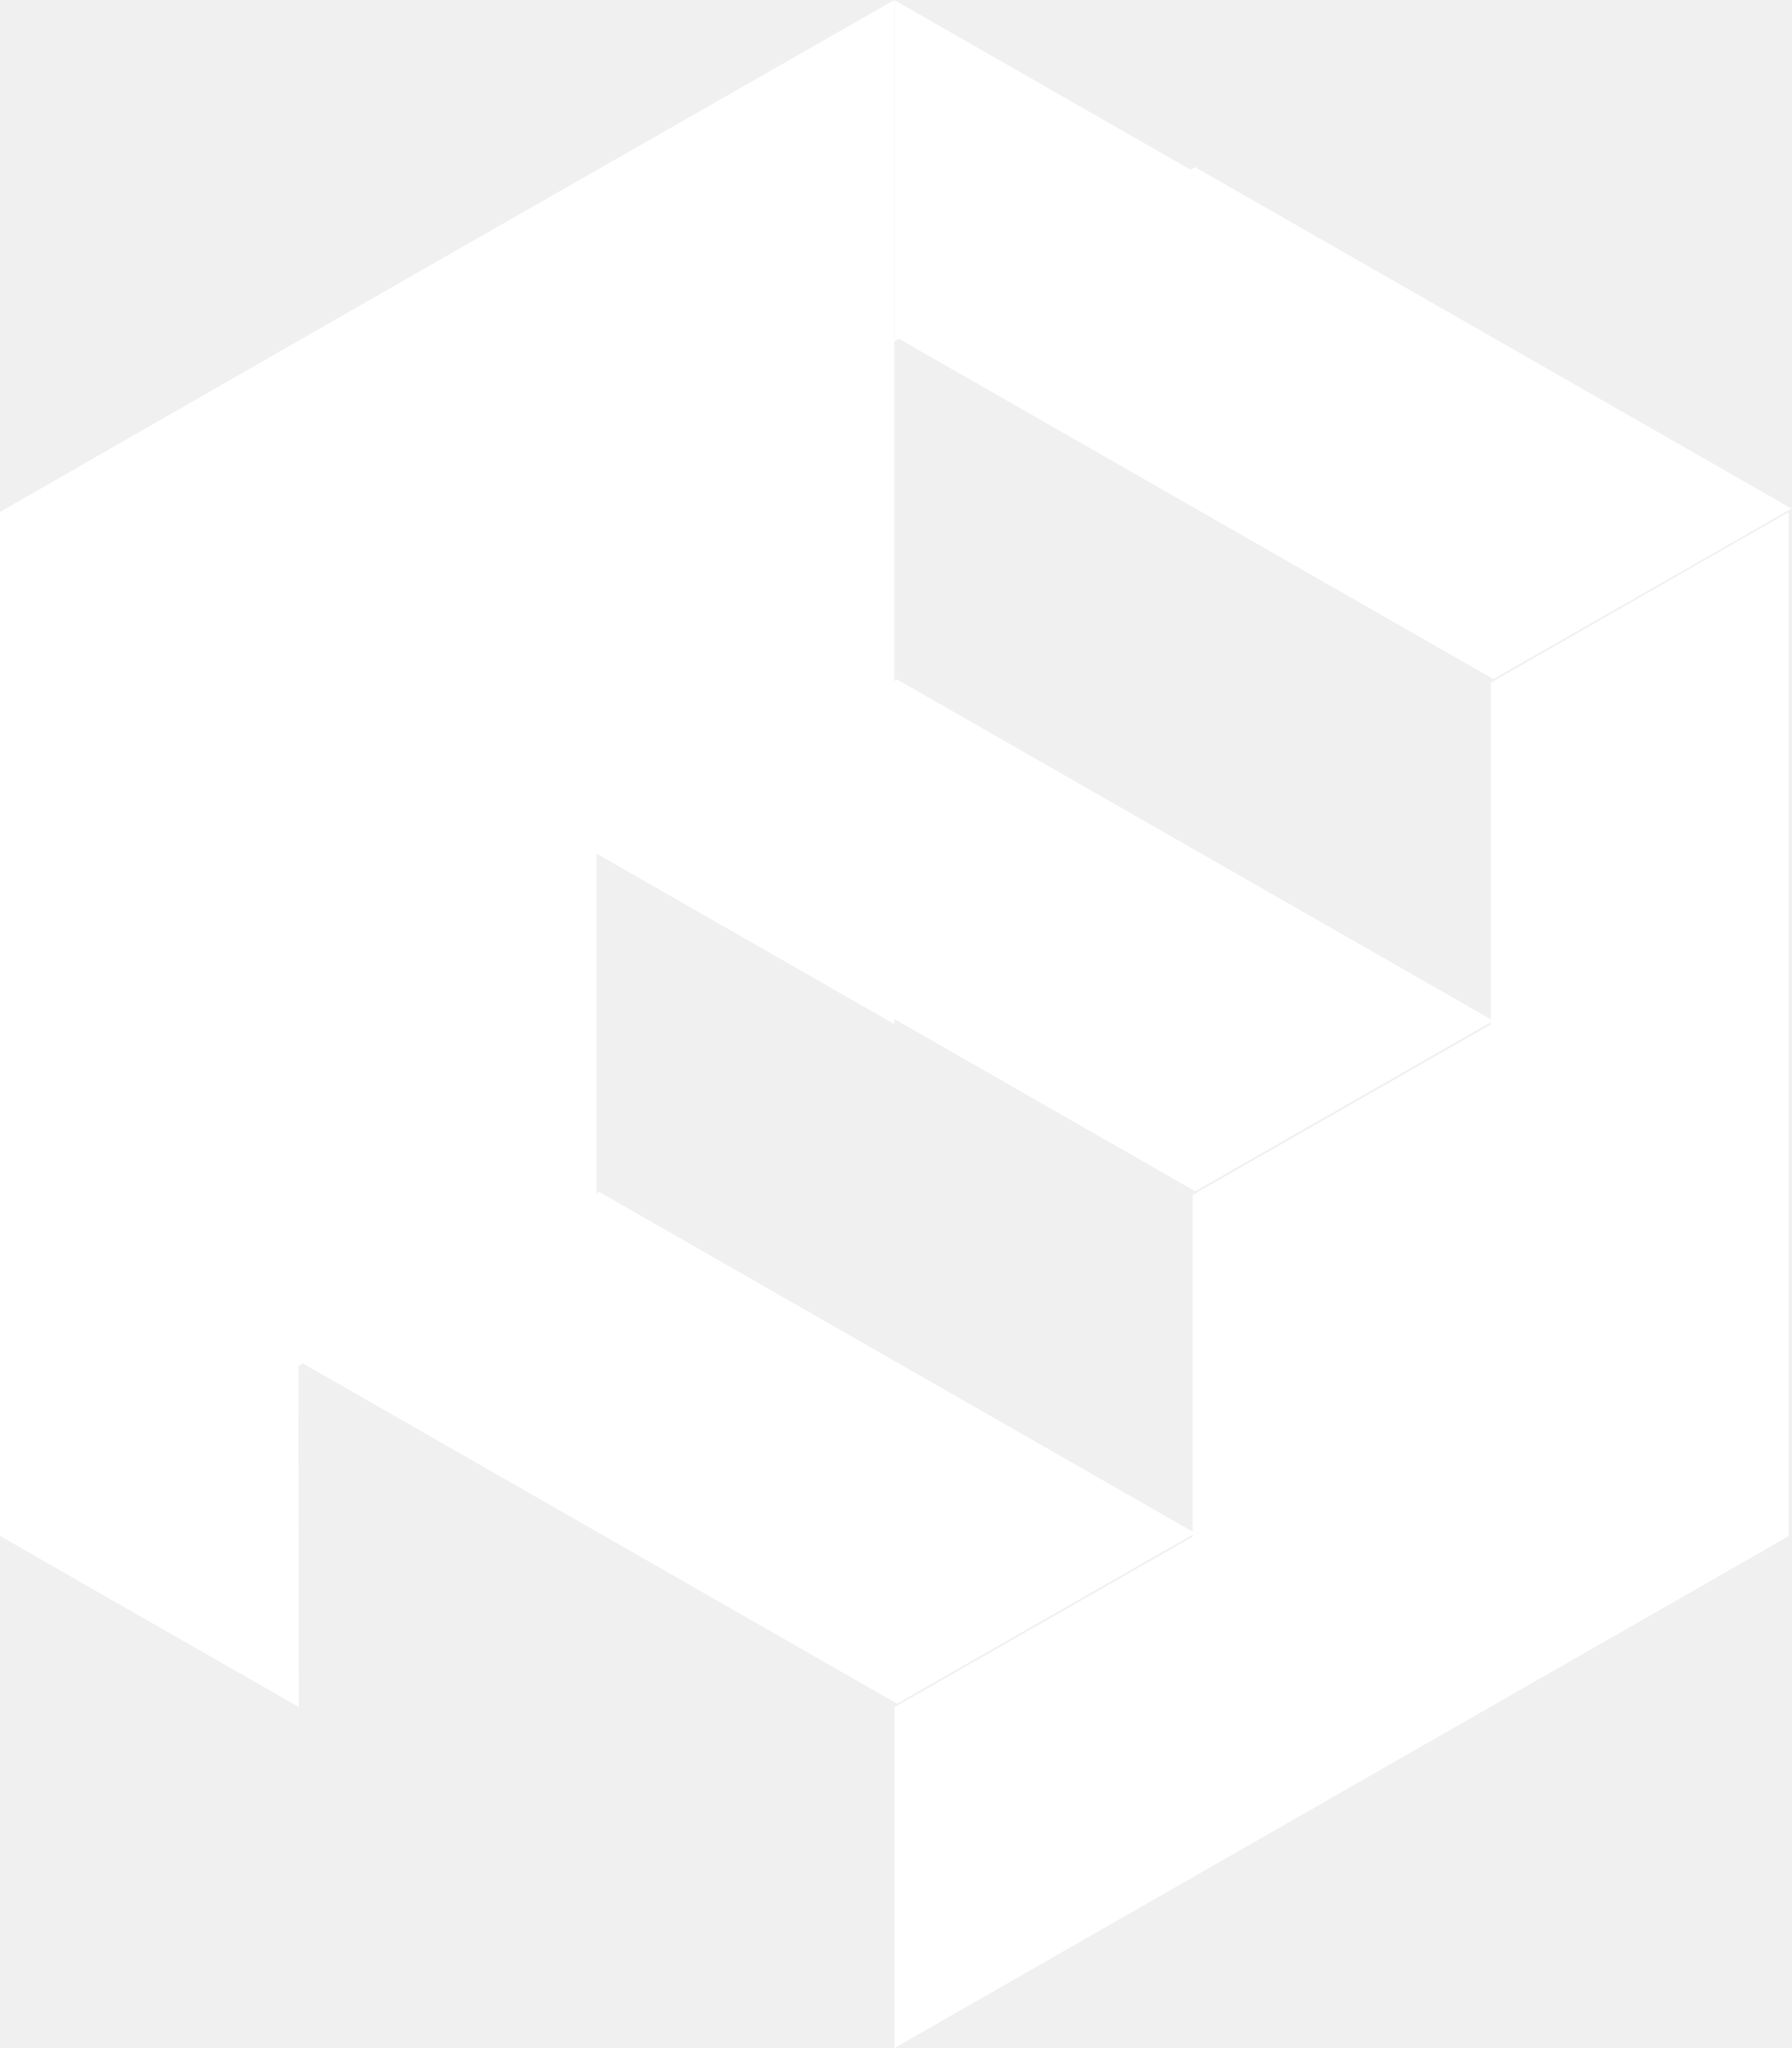
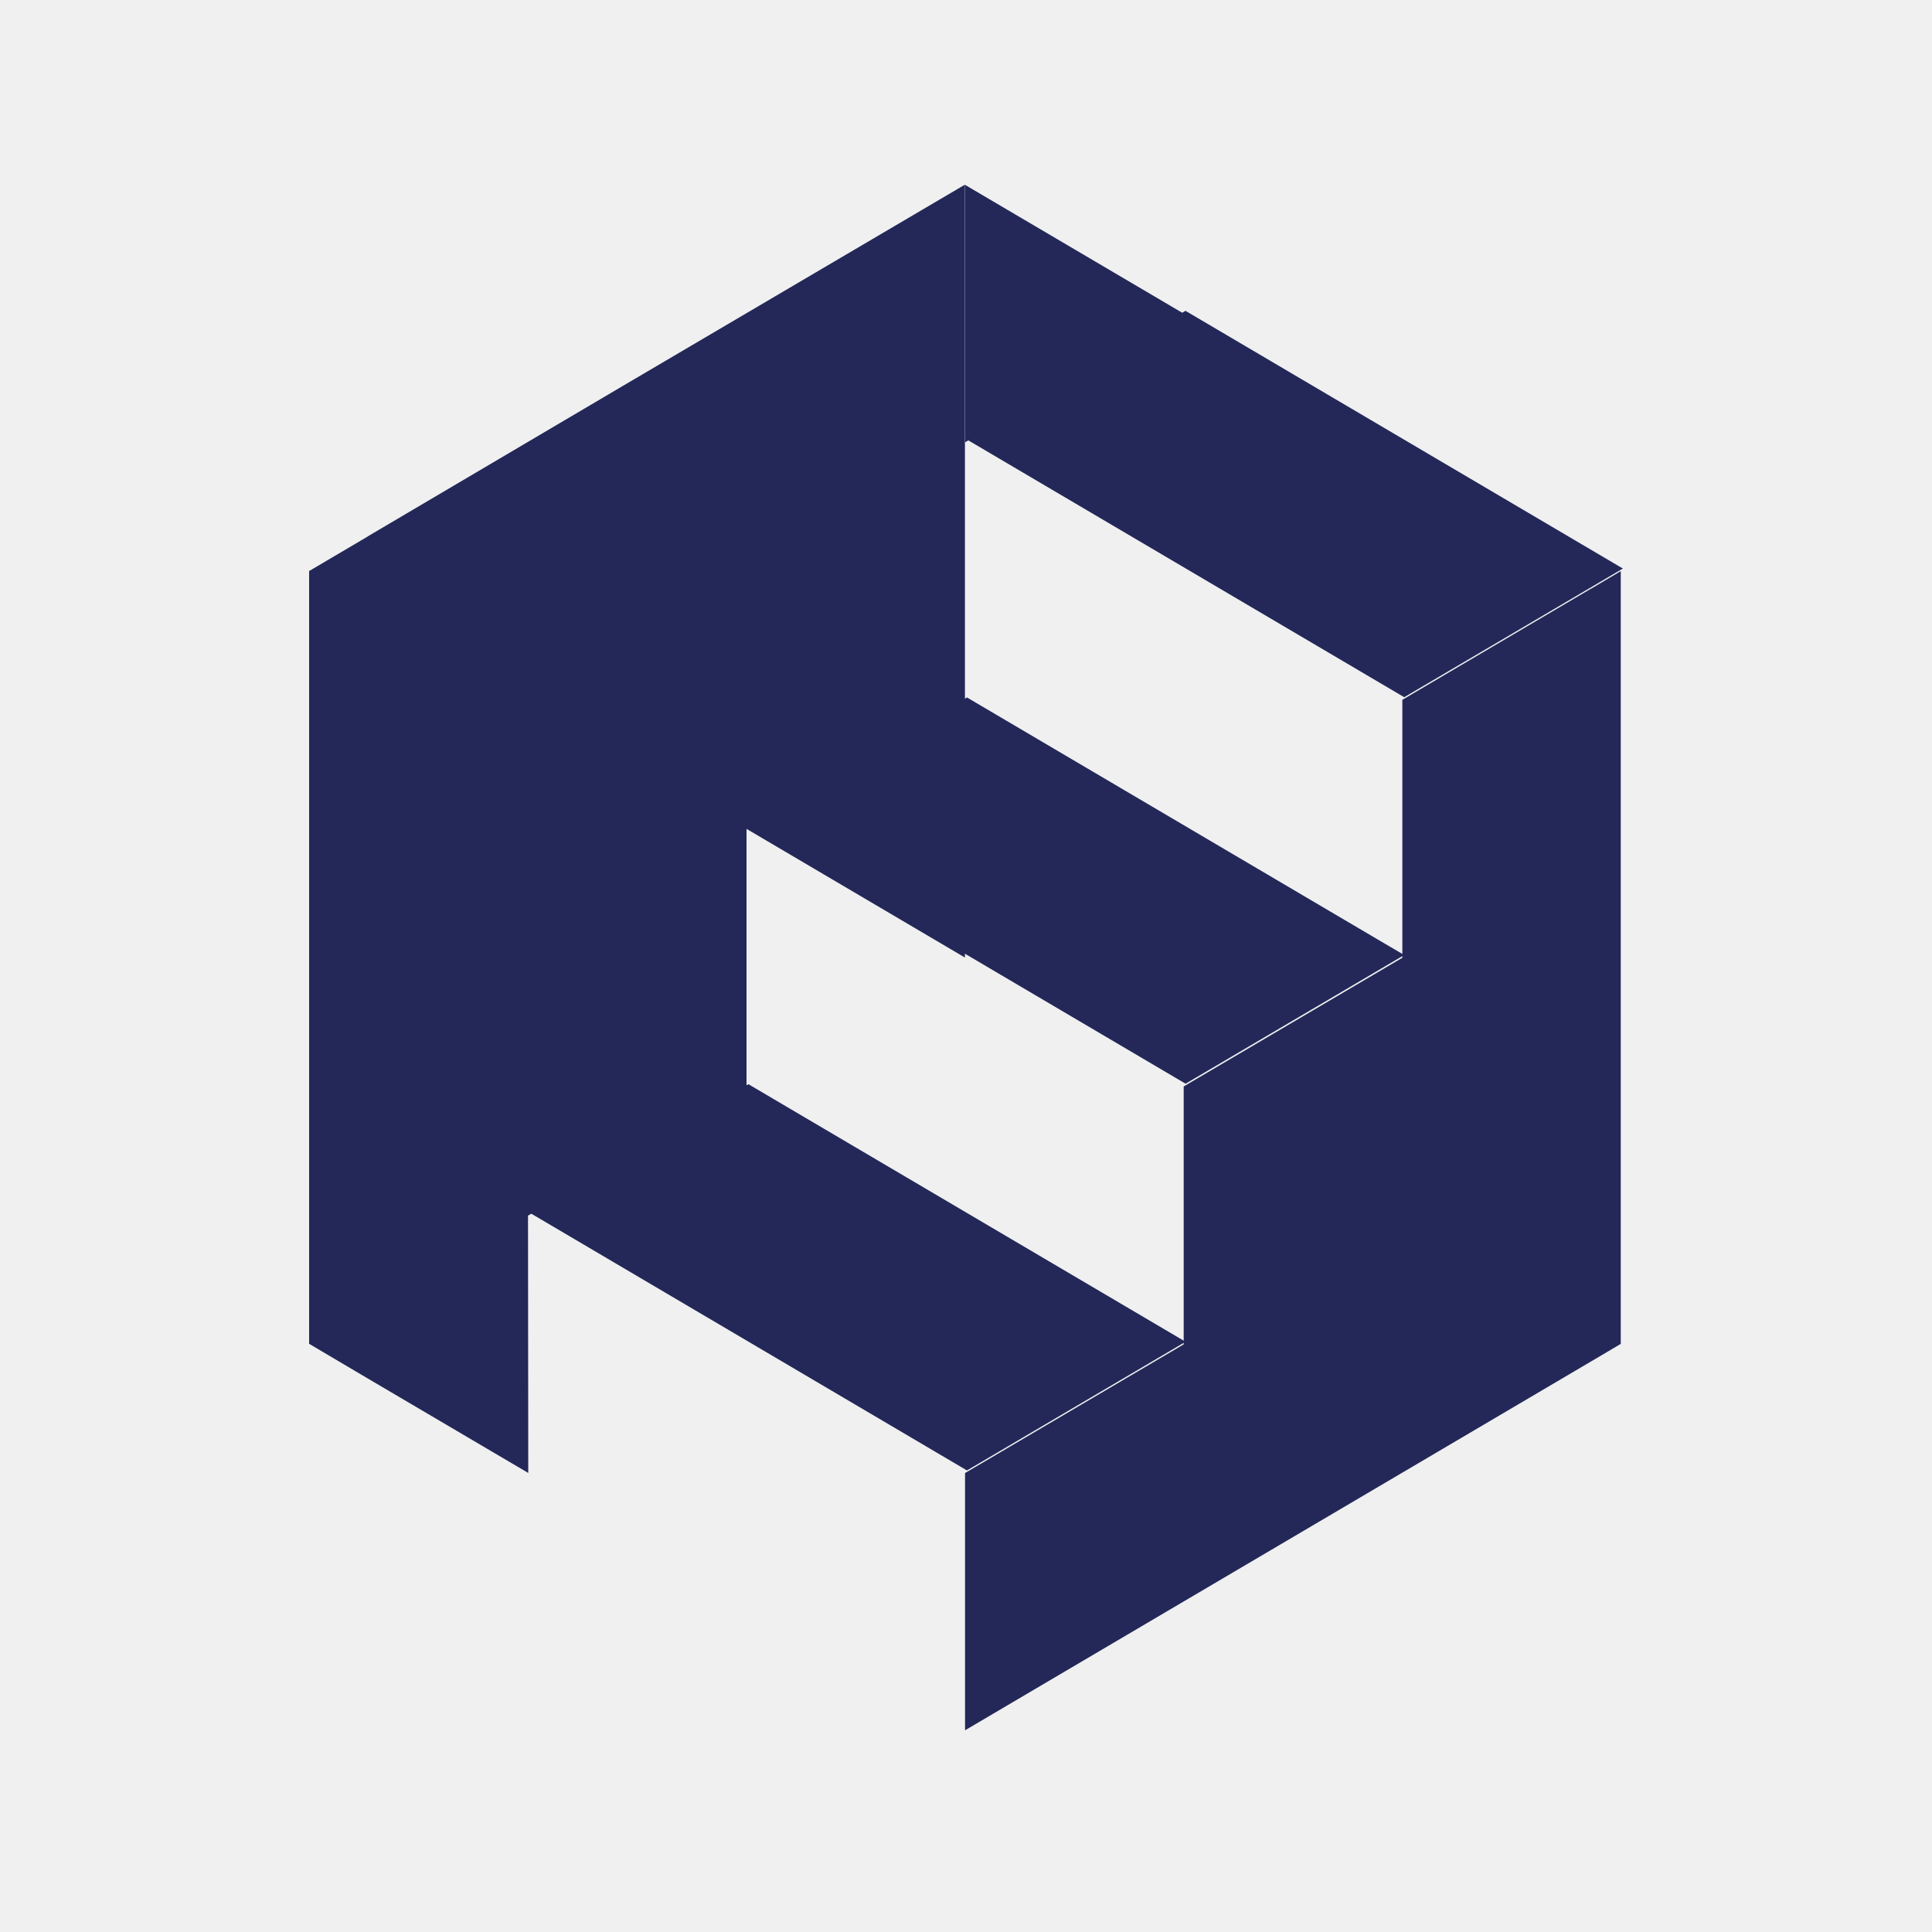
- <svg xmlns="http://www.w3.org/2000/svg" width="35" height="40" viewBox="0 0 35 40" fill="white">
-   <path fill-rule="evenodd" clip-rule="evenodd" d="M1.565 30.896L5.838 33.34L5.831 26.68L11.653 23.338V16.672L17.471 20.002V0L8.344 5.216L1.565 9.101V9.104L0 9.999V29.998L1.565 30.896ZM17.478 0.006V6.666L23.296 3.336L17.478 0.006ZM29.125 20.008L23.3 23.338V30.013L17.475 33.343V40L34.164 30.449L34.943 30.001V10.002L34.164 10.45V10.453L34.16 10.45L29.125 13.332V20.008Z" />
-   <path fill-rule="evenodd" clip-rule="evenodd" d="M29.175 19.937L23.35 23.267L11.704 16.6L17.525 13.271L28.396 19.492L29.175 19.937ZM35 9.934L29.175 13.264L17.529 6.598L23.347 3.265L35 9.934ZM5.882 26.609L11.704 23.279L23.35 29.945L17.525 33.275L5.882 26.609Z" />
+ <svg xmlns="http://www.w3.org/2000/svg" width="40" height="40" viewBox="0 0 40 40" fill="none">
+   <path fill-rule="evenodd" clip-rule="evenodd" d="M7.616 28.541L10.937 30.496L10.932 25.168L15.456 22.494V17.161L19.978 19.825V3.823L12.885 7.996L7.616 11.104V11.106L6.4 11.823V27.822L7.616 28.541ZM19.983 3.829V9.156L24.505 6.492L19.983 3.829ZM29.034 19.83L24.507 22.494V27.834L19.98 30.498V35.824L32.95 28.182L33.556 27.824V11.825L32.95 12.184V12.186L32.947 12.184L29.034 14.489V19.83Z" fill="#232859" />
+   <path fill-rule="evenodd" clip-rule="evenodd" d="M29.073 19.773L24.546 22.437L15.495 17.104L20.02 14.44L28.467 19.417L29.073 19.773ZM33.6 11.771L29.073 14.435L20.022 9.102L24.544 6.435L33.6 11.771ZM10.971 25.111L15.495 22.447L24.546 27.78L20.02 30.444L10.971 25.111Z" fill="#232859" />
</svg>
